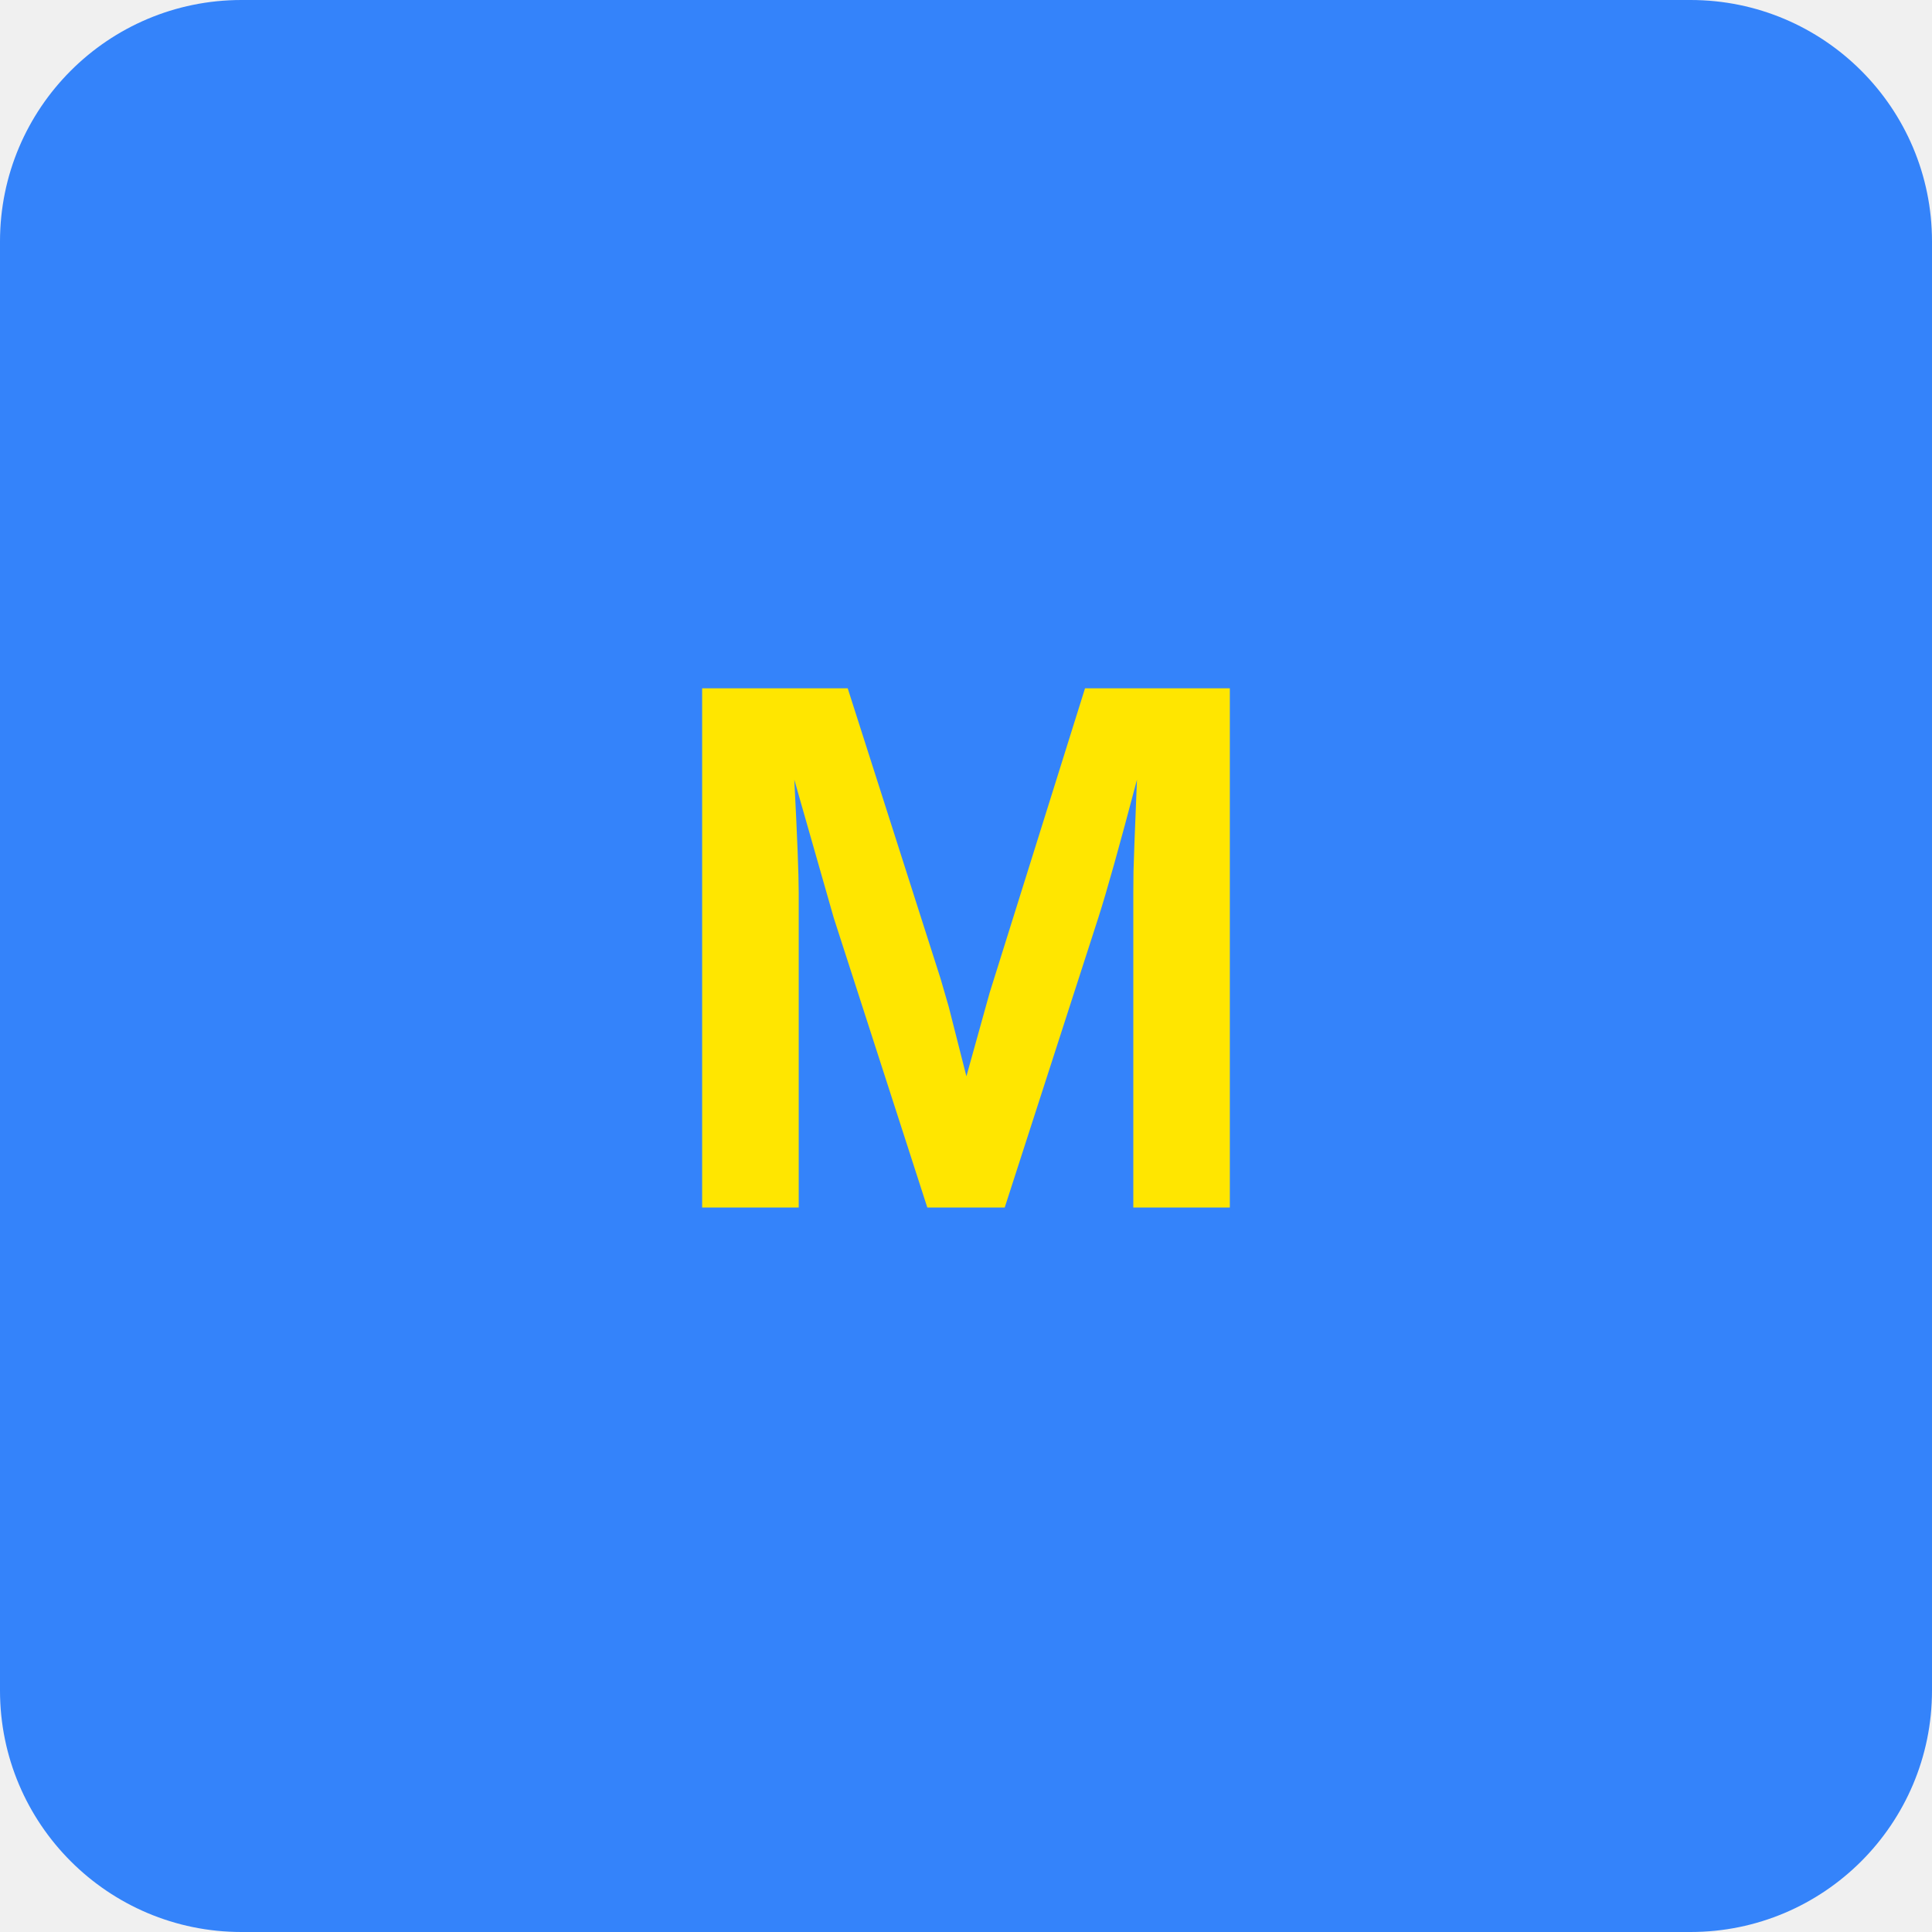
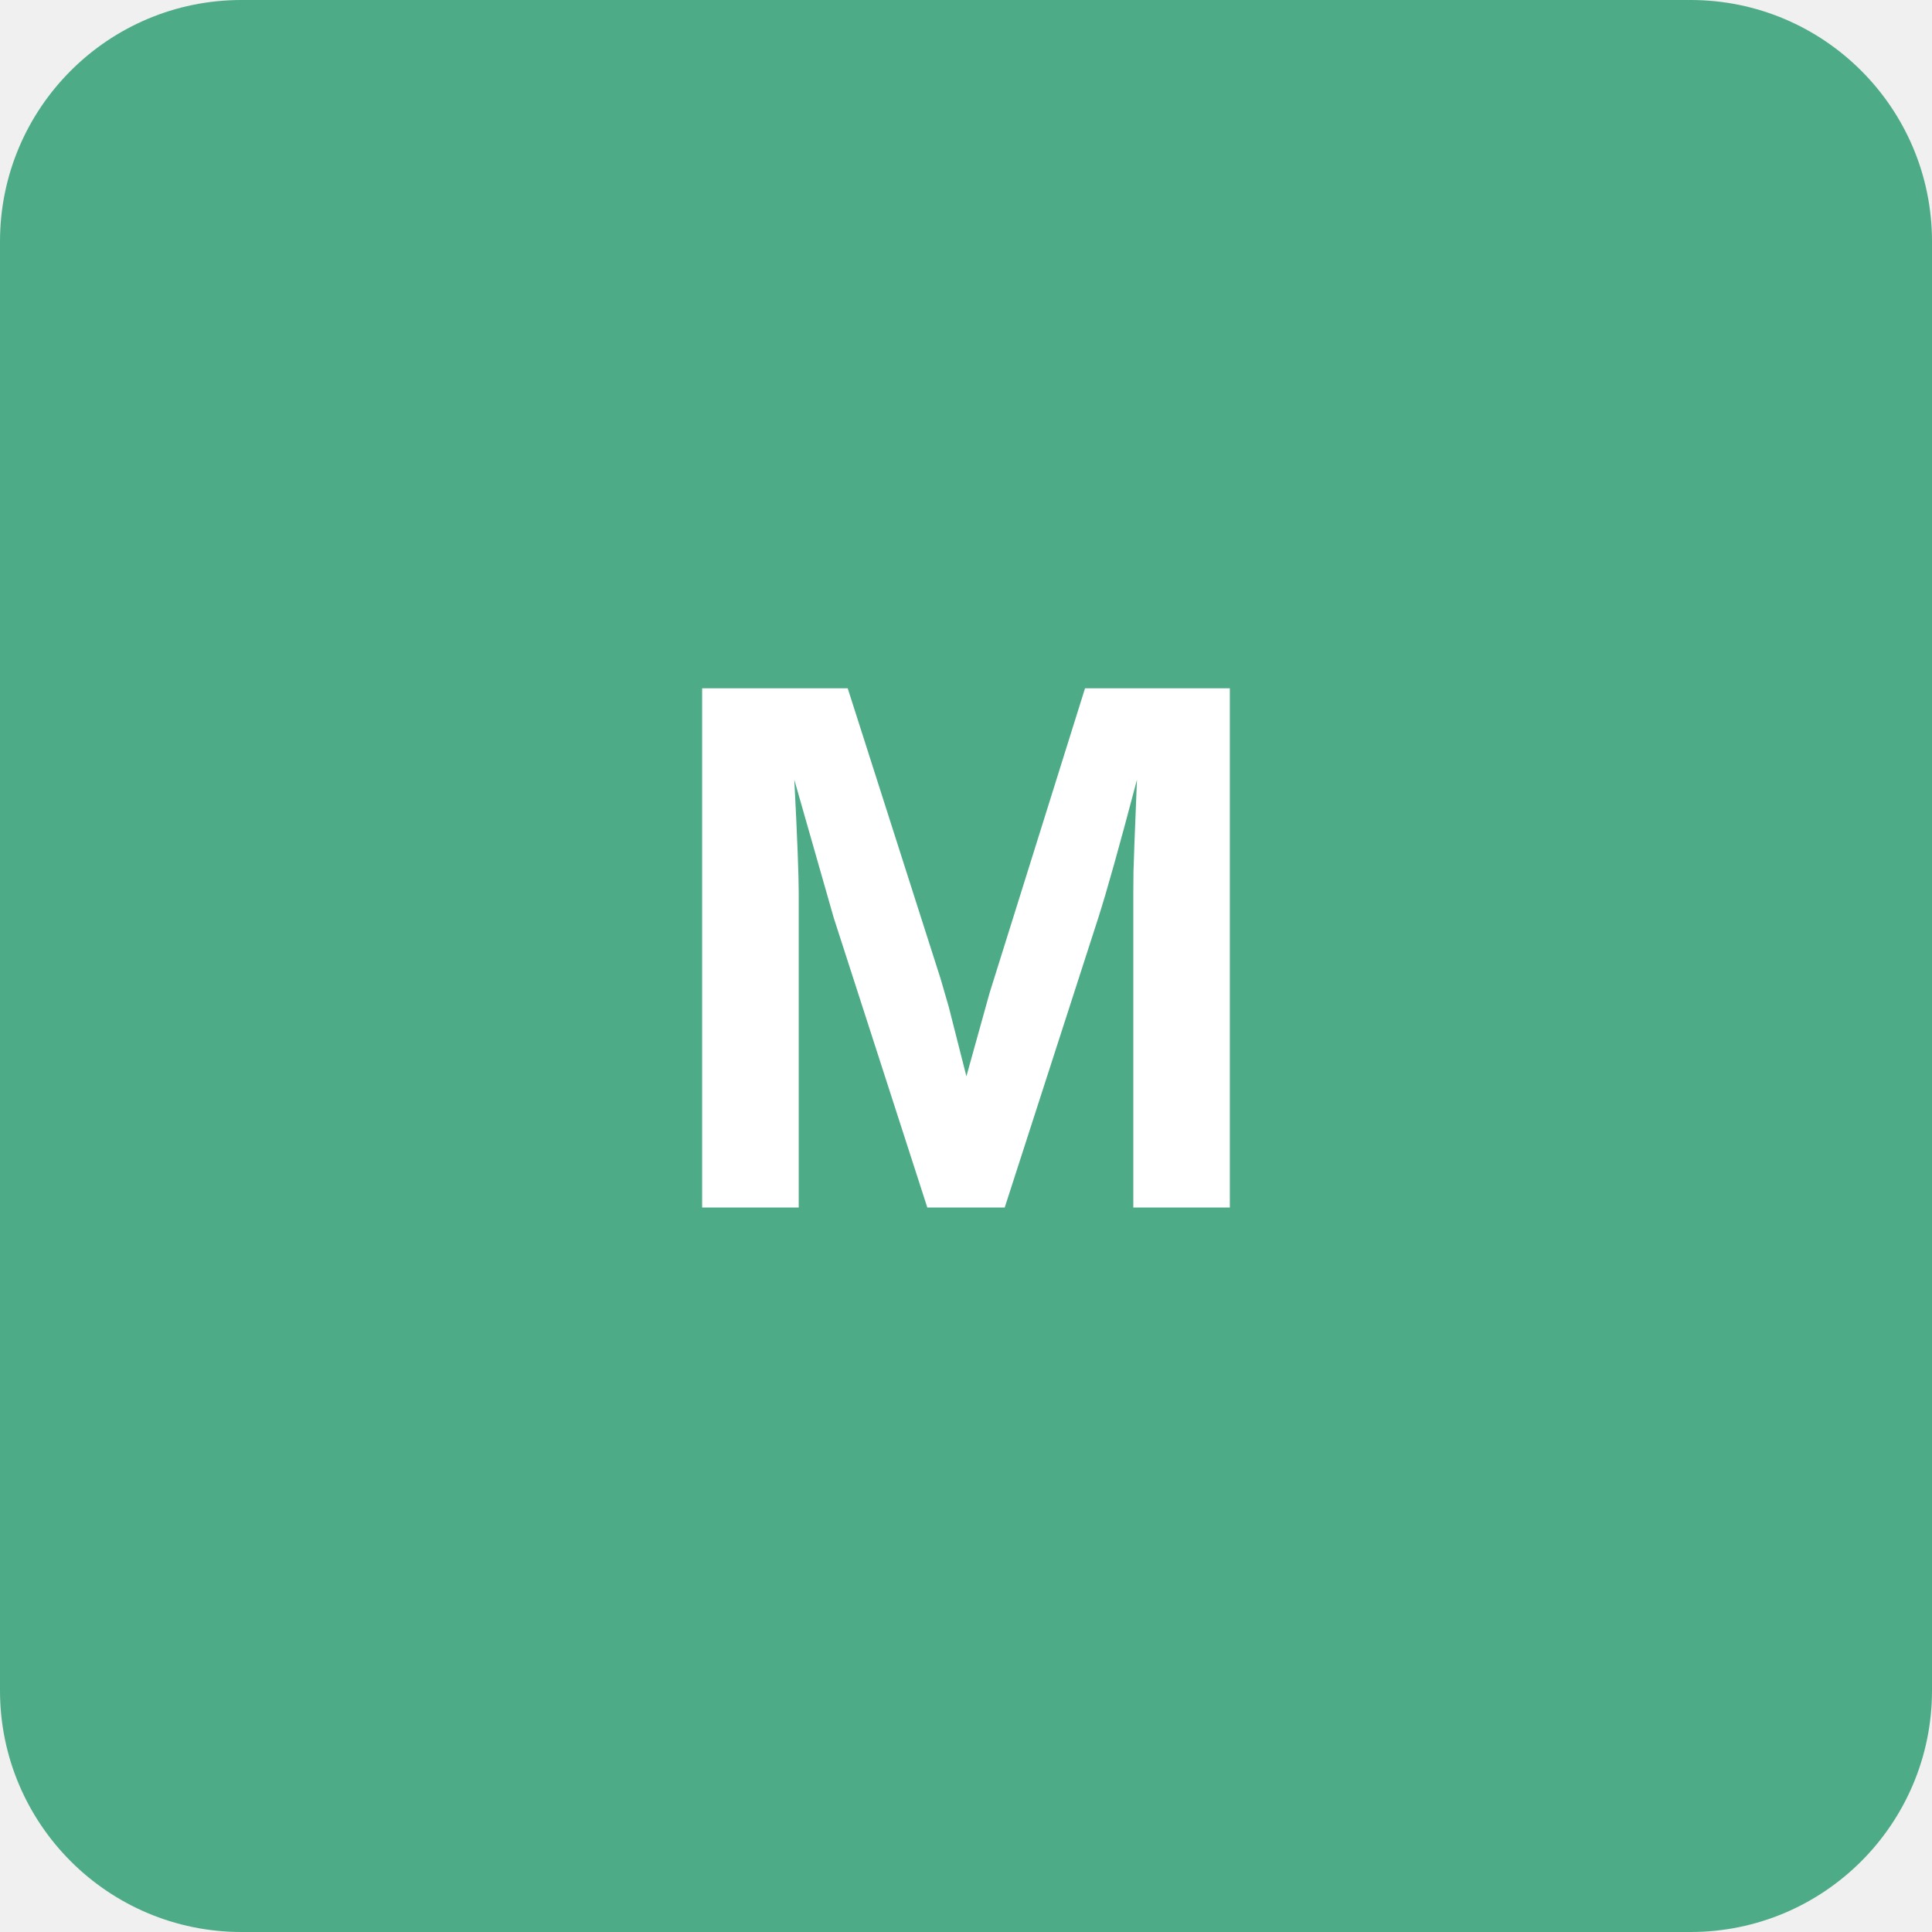
<svg xmlns="http://www.w3.org/2000/svg" viewBox="0 0 512 512">
-   <rect width="512" height="512" rx="64" fill="#3483FA" />
-   <text x="256" y="320" font-family="Arial, sans-serif" font-size="200" font-weight="bold" fill="#FFE600" text-anchor="middle">M</text>
+   <rect width="512" height="512" rx="64" fill="#4EAB87" />
+   <text x="256" y="320" font-family="Arial, sans-serif" font-size="200" font-weight="bold" fill="#FFFFFF" text-anchor="middle">M</text>
</svg>
